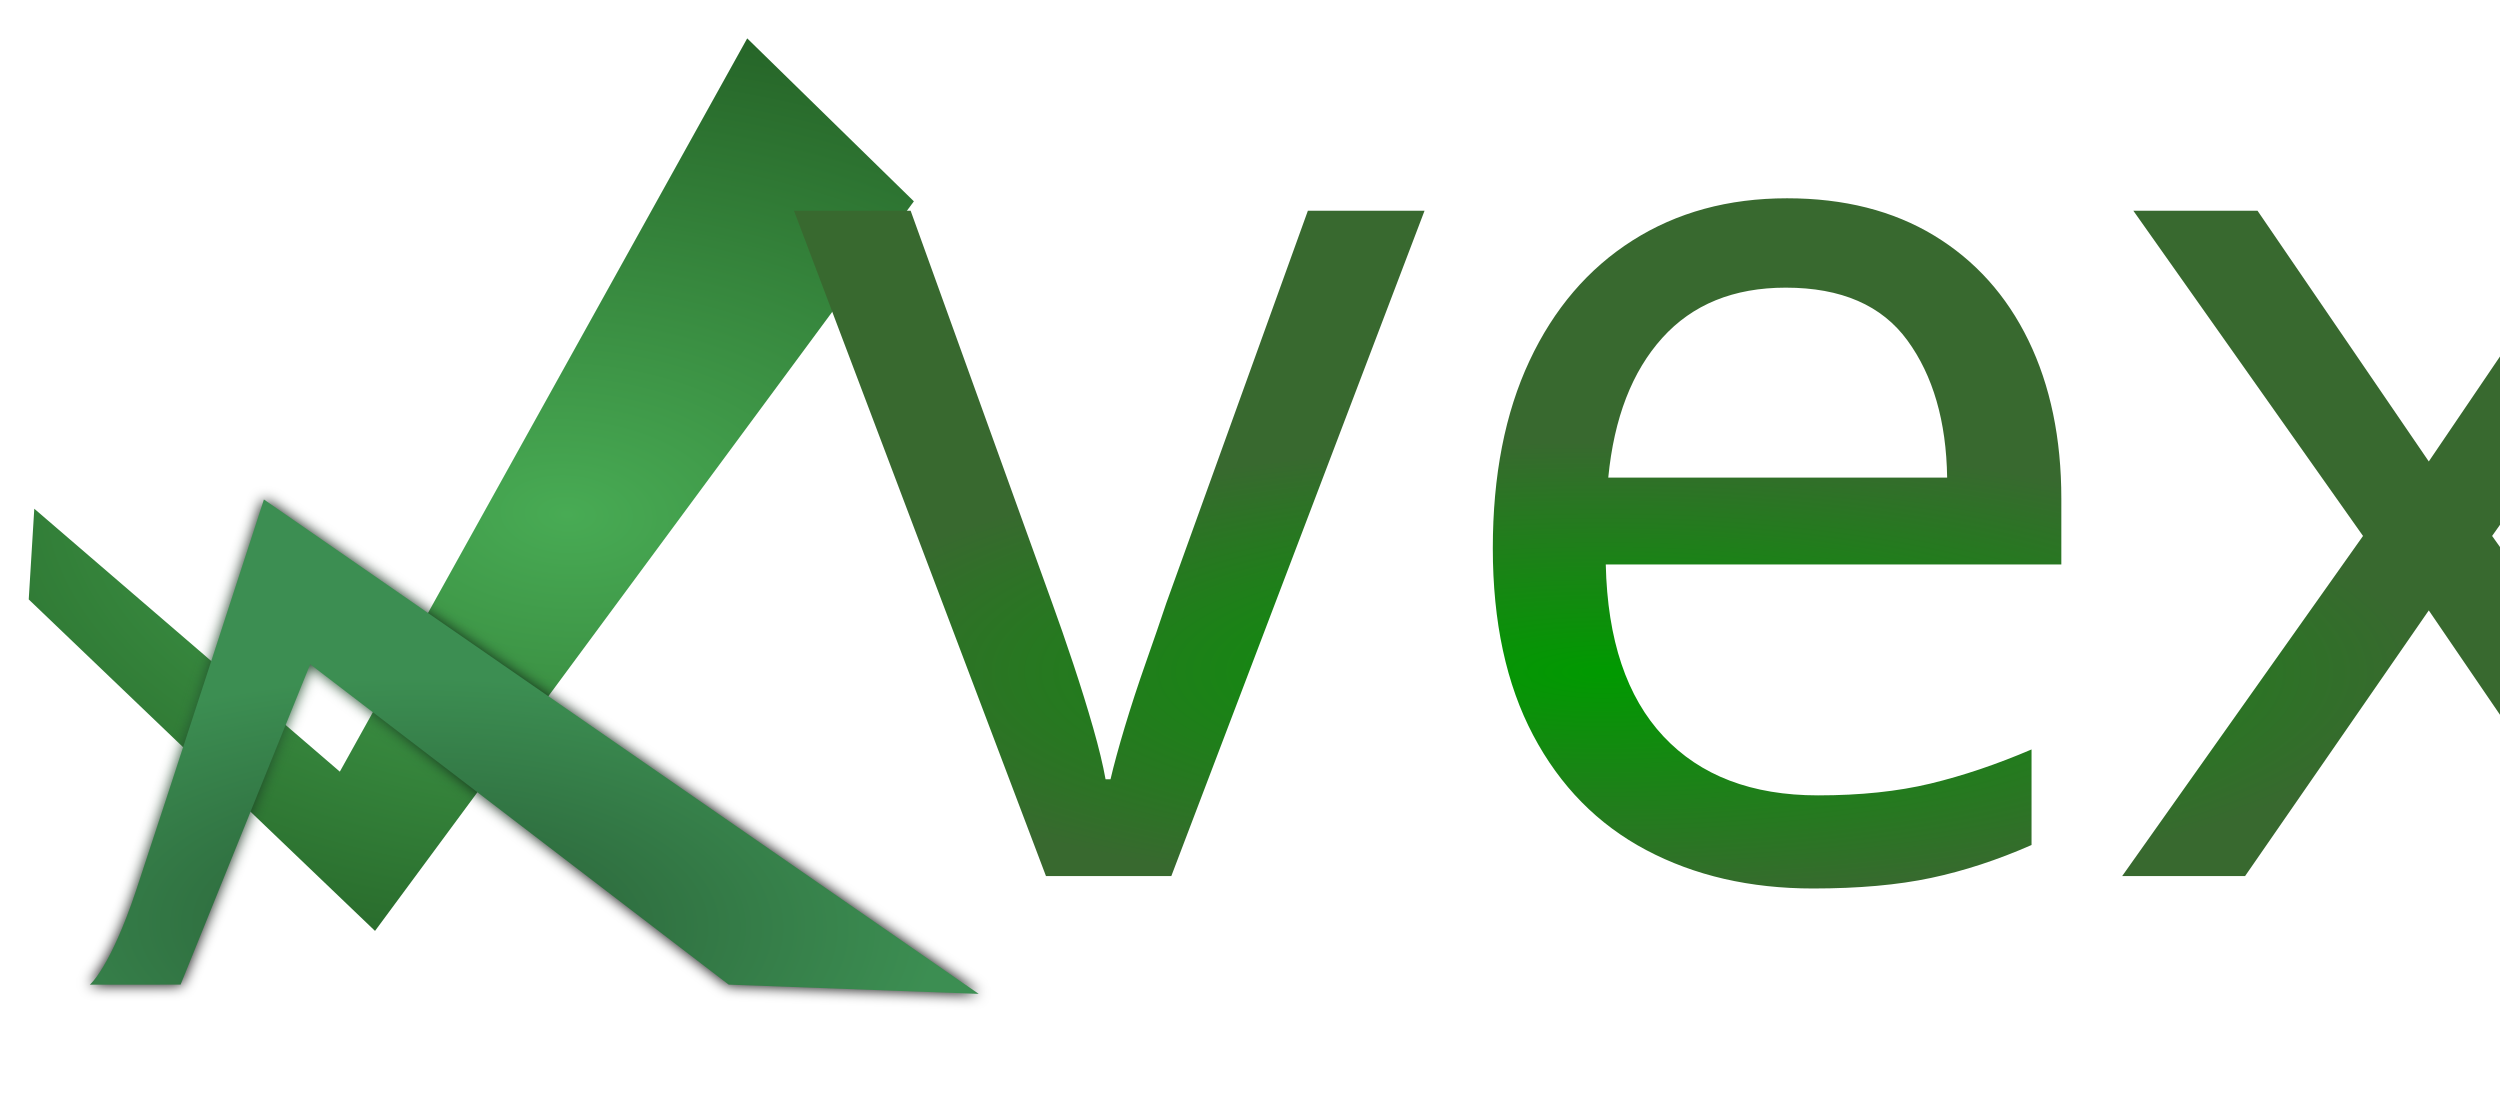
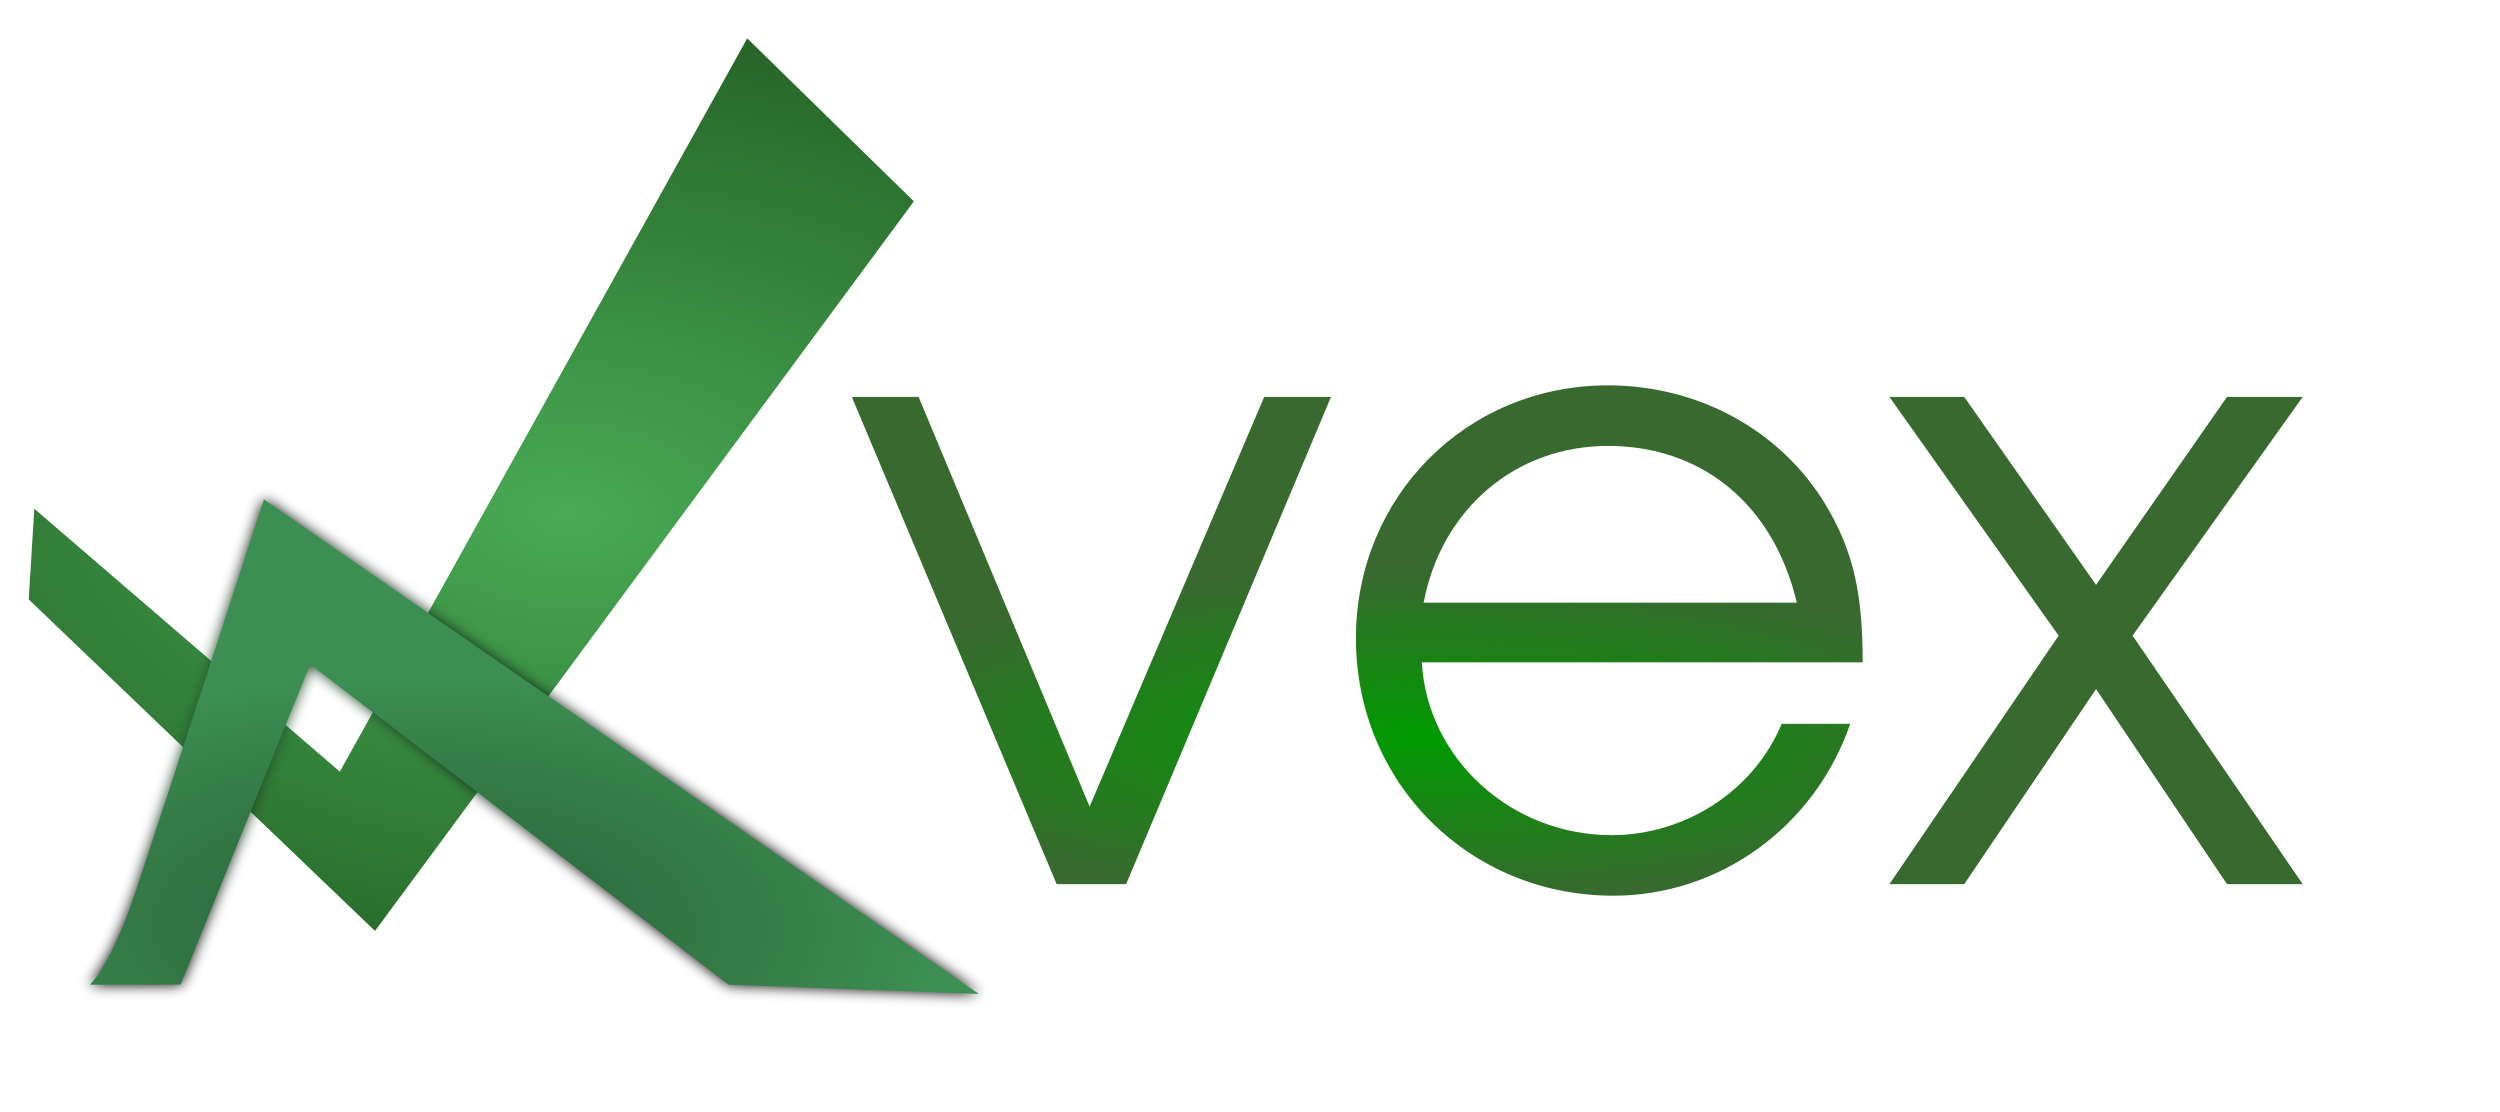
<svg xmlns="http://www.w3.org/2000/svg" xmlns:xlink="http://www.w3.org/1999/xlink" width="273.618mm" height="121.614mm" viewBox="0 0 1034.149 459.642" version="1.1" id="svg1" xml:space="preserve">
  <defs id="defs1">
    <linearGradient id="linearGradient1">
      <stop style="stop-color:#009a00;stop-opacity:1;" offset="0" id="stop1" />
      <stop style="stop-color:#38692f;stop-opacity:1;" offset="1" id="stop2" />
    </linearGradient>
    <linearGradient id="linearGradient25">
      <stop style="stop-color:#285e36;stop-opacity:1;" offset="0" id="stop24" />
      <stop style="stop-color:#000000;stop-opacity:1;" offset="1" id="stop25" />
    </linearGradient>
    <linearGradient id="swatch23">
      <stop style="stop-color:#000000;stop-opacity:1;" offset="0" id="stop23" />
    </linearGradient>
    <linearGradient id="linearGradient4">
      <stop style="stop-color:#285e36;stop-opacity:1;" offset="0" id="stop5" />
      <stop style="stop-color:#3c8e52;stop-opacity:1;" offset="1" id="stop6" />
    </linearGradient>
    <linearGradient id="linearGradient3">
      <stop style="stop-color:#48ab54;stop-opacity:1;" offset="0" id="stop3" />
      <stop style="stop-color:#1f571f;stop-opacity:1;" offset="1" id="stop4" />
    </linearGradient>
    <radialGradient xlink:href="#linearGradient3" id="radialGradient4" cx="25.451" cy="28.475" fx="25.451" fy="28.475" r="19.405" gradientTransform="matrix(0.08011583,-1.347646,2.296078,0.1364989,-40.95759,54.28971)" gradientUnits="userSpaceOnUse" />
    <radialGradient xlink:href="#linearGradient4" id="radialGradient6" cx="20.431" cy="49.484" fx="20.431" fy="49.484" r="19.692" gradientTransform="matrix(1.1625,0.0125,-0.00598084,0.5562179,-3.352253,14.2721)" gradientUnits="userSpaceOnUse" />
    <radialGradient xlink:href="#linearGradient25" id="radialGradient23" gradientUnits="userSpaceOnUse" gradientTransform="matrix(1.1625,0.0125,-0.00598084,0.5562179,-3.352253,14.2721)" cx="13.005" cy="32.834" fx="13.005" fy="32.834" r="19.692" />
    <filter style="color-interpolation-filters:sRGB" id="filter25" x="-0.019" y="-0.034" width="1.037" height="1.067">
      <feGaussianBlur stdDeviation="0.306" id="feGaussianBlur25" />
    </filter>
-     <radialGradient xlink:href="#linearGradient1" id="radialGradient2" cx="749.909" cy="302.504" fx="749.909" fy="302.504" r="140.647" gradientTransform="matrix(1.946389,0,0,0.5454483,-890.718,177.59)" gradientUnits="userSpaceOnUse" />
+     <radialGradient xlink:href="#linearGradient1" id="radialGradient2" cx="749.909" cy="302.504" fx="749.909" fy="302.504" r="140.647" gradientTransform="matrix(1.396537,0,0,0.39136,-537.6807,246.1078)" gradientUnits="userSpaceOnUse" />
  </defs>
  <g id="layer1" transform="matrix(1.241938,0,0,1.241938,-43.13092,-147.5816)">
    <g id="layer1-8" transform="matrix(7.516856,0,0,7.516856,24.56761,110.6477)">
      <path d="M 34.461,2.789 16.41,35.281 2.871,23.631 2.625,27.65 17.969,42.338 41.846,10.01 Z" style="fill:url(#radialGradient4);fill-rule:evenodd;stroke-width:99.9;stroke-linecap:round;stroke-linejoin:round;stroke-miterlimit:3.6" id="path7" />
      <path style="fill:url(#radialGradient23);fill-rule:evenodd;stroke-width:99.9;stroke-linecap:round;stroke-linejoin:round;stroke-miterlimit:3.6;filter:url(#filter25)" d="M 9.354,44.718 15.097,30.523 33.641,44.718 44.718,45.128 13.046,23.221 c 0,0 -4.513,13.867 -5.662,17.313 -1.149,3.446 -2.051,4.185 -2.051,4.185 z" id="path23" />
      <path style="fill:url(#radialGradient6);fill-rule:evenodd;stroke-width:99.9;stroke-linecap:round;stroke-linejoin:round;stroke-miterlimit:3.6" d="M 9.354,44.718 15.097,30.523 33.641,44.718 44.718,45.128 13.046,23.221 c 0,0 -4.513,13.867 -5.662,17.313 -1.149,3.446 -2.051,4.185 -2.051,4.185 z" id="path3" />
    </g>
-     <text xml:space="preserve" style="font-size:413.456px;font-family:'Poor Richard';-inkscape-font-specification:'Poor Richard';writing-mode:lr-tb;direction:ltr;opacity:1;fill:url(#radialGradient2);stroke-width:126.705" x="299.181" y="410.625" id="text1">
-       <tspan id="tspan1" x="299.181" y="410.625" style="fill:url(#radialGradient2);stroke-width:126.705">vex</tspan>
-     </text>
+     <path d="m 386.678,413.311 h 23.139 l 68.231,-162.27 h -22.249 l -58.144,136.461 -56.958,-136.461 h -22.249 z m 268.473,-73.867 c 0,-22.249 -2.967,-35.895 -10.976,-50.135 -14.536,-26.106 -42.718,-42.125 -73.867,-42.125 -47.168,0 -83.953,37.082 -83.953,84.25 0,48.058 37.675,85.733 85.733,85.733 35.302,0 67.044,-22.842 78.91,-57.254 h -22.842 c -9.196,22.249 -32.039,37.082 -56.661,37.082 -33.522,0 -61.408,-25.512 -63.188,-57.551 z M 508.9,319.568 c 5.933,-31.149 30.555,-52.211 61.408,-52.211 31.445,0 55.178,19.579 62.891,52.211 z m 155.15,93.743 h 24.919 l 43.905,-64.967 43.608,64.967 h 25.216 l -56.661,-82.767 56.661,-79.504 h -25.216 l -43.608,62.594 -43.905,-62.594 h -24.919 l 56.364,79.504 z" id="text1" style="font-size:296.655px;font-family:'URW Gothic';-inkscape-font-specification:'URW Gothic';fill:url(#radialGradient2);stroke-width:90.911" aria-label="vex" />
  </g>
</svg>
